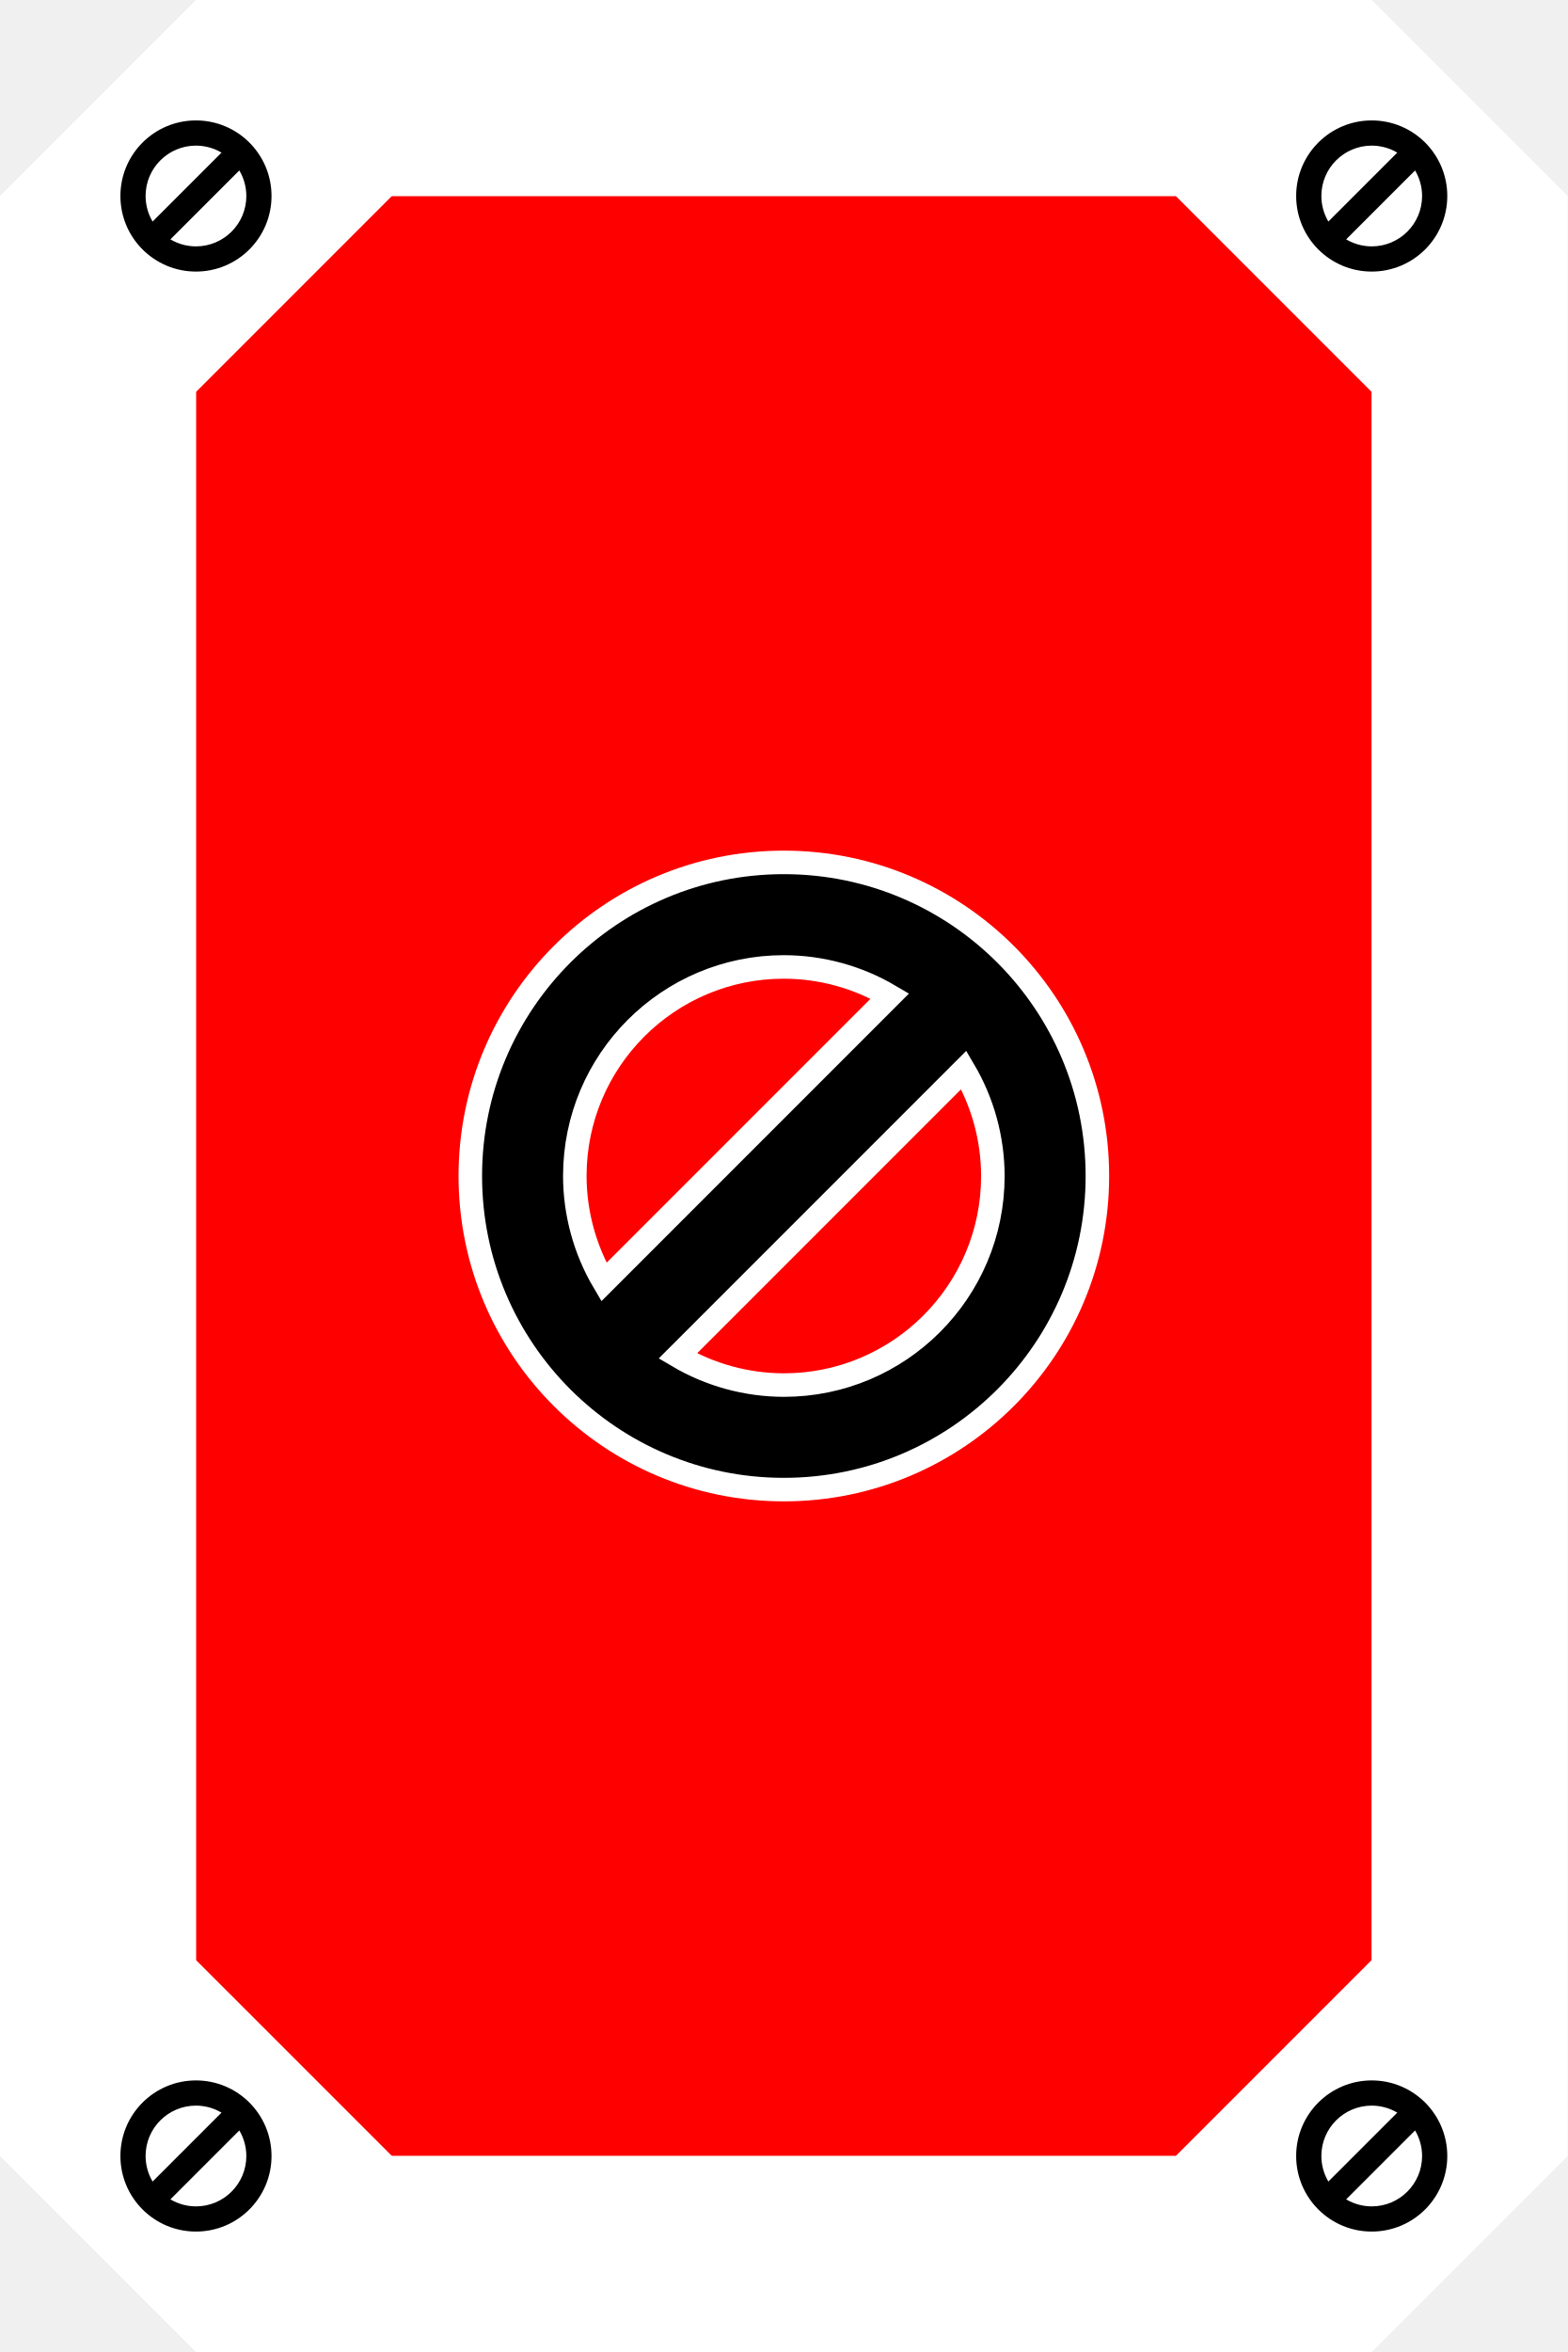
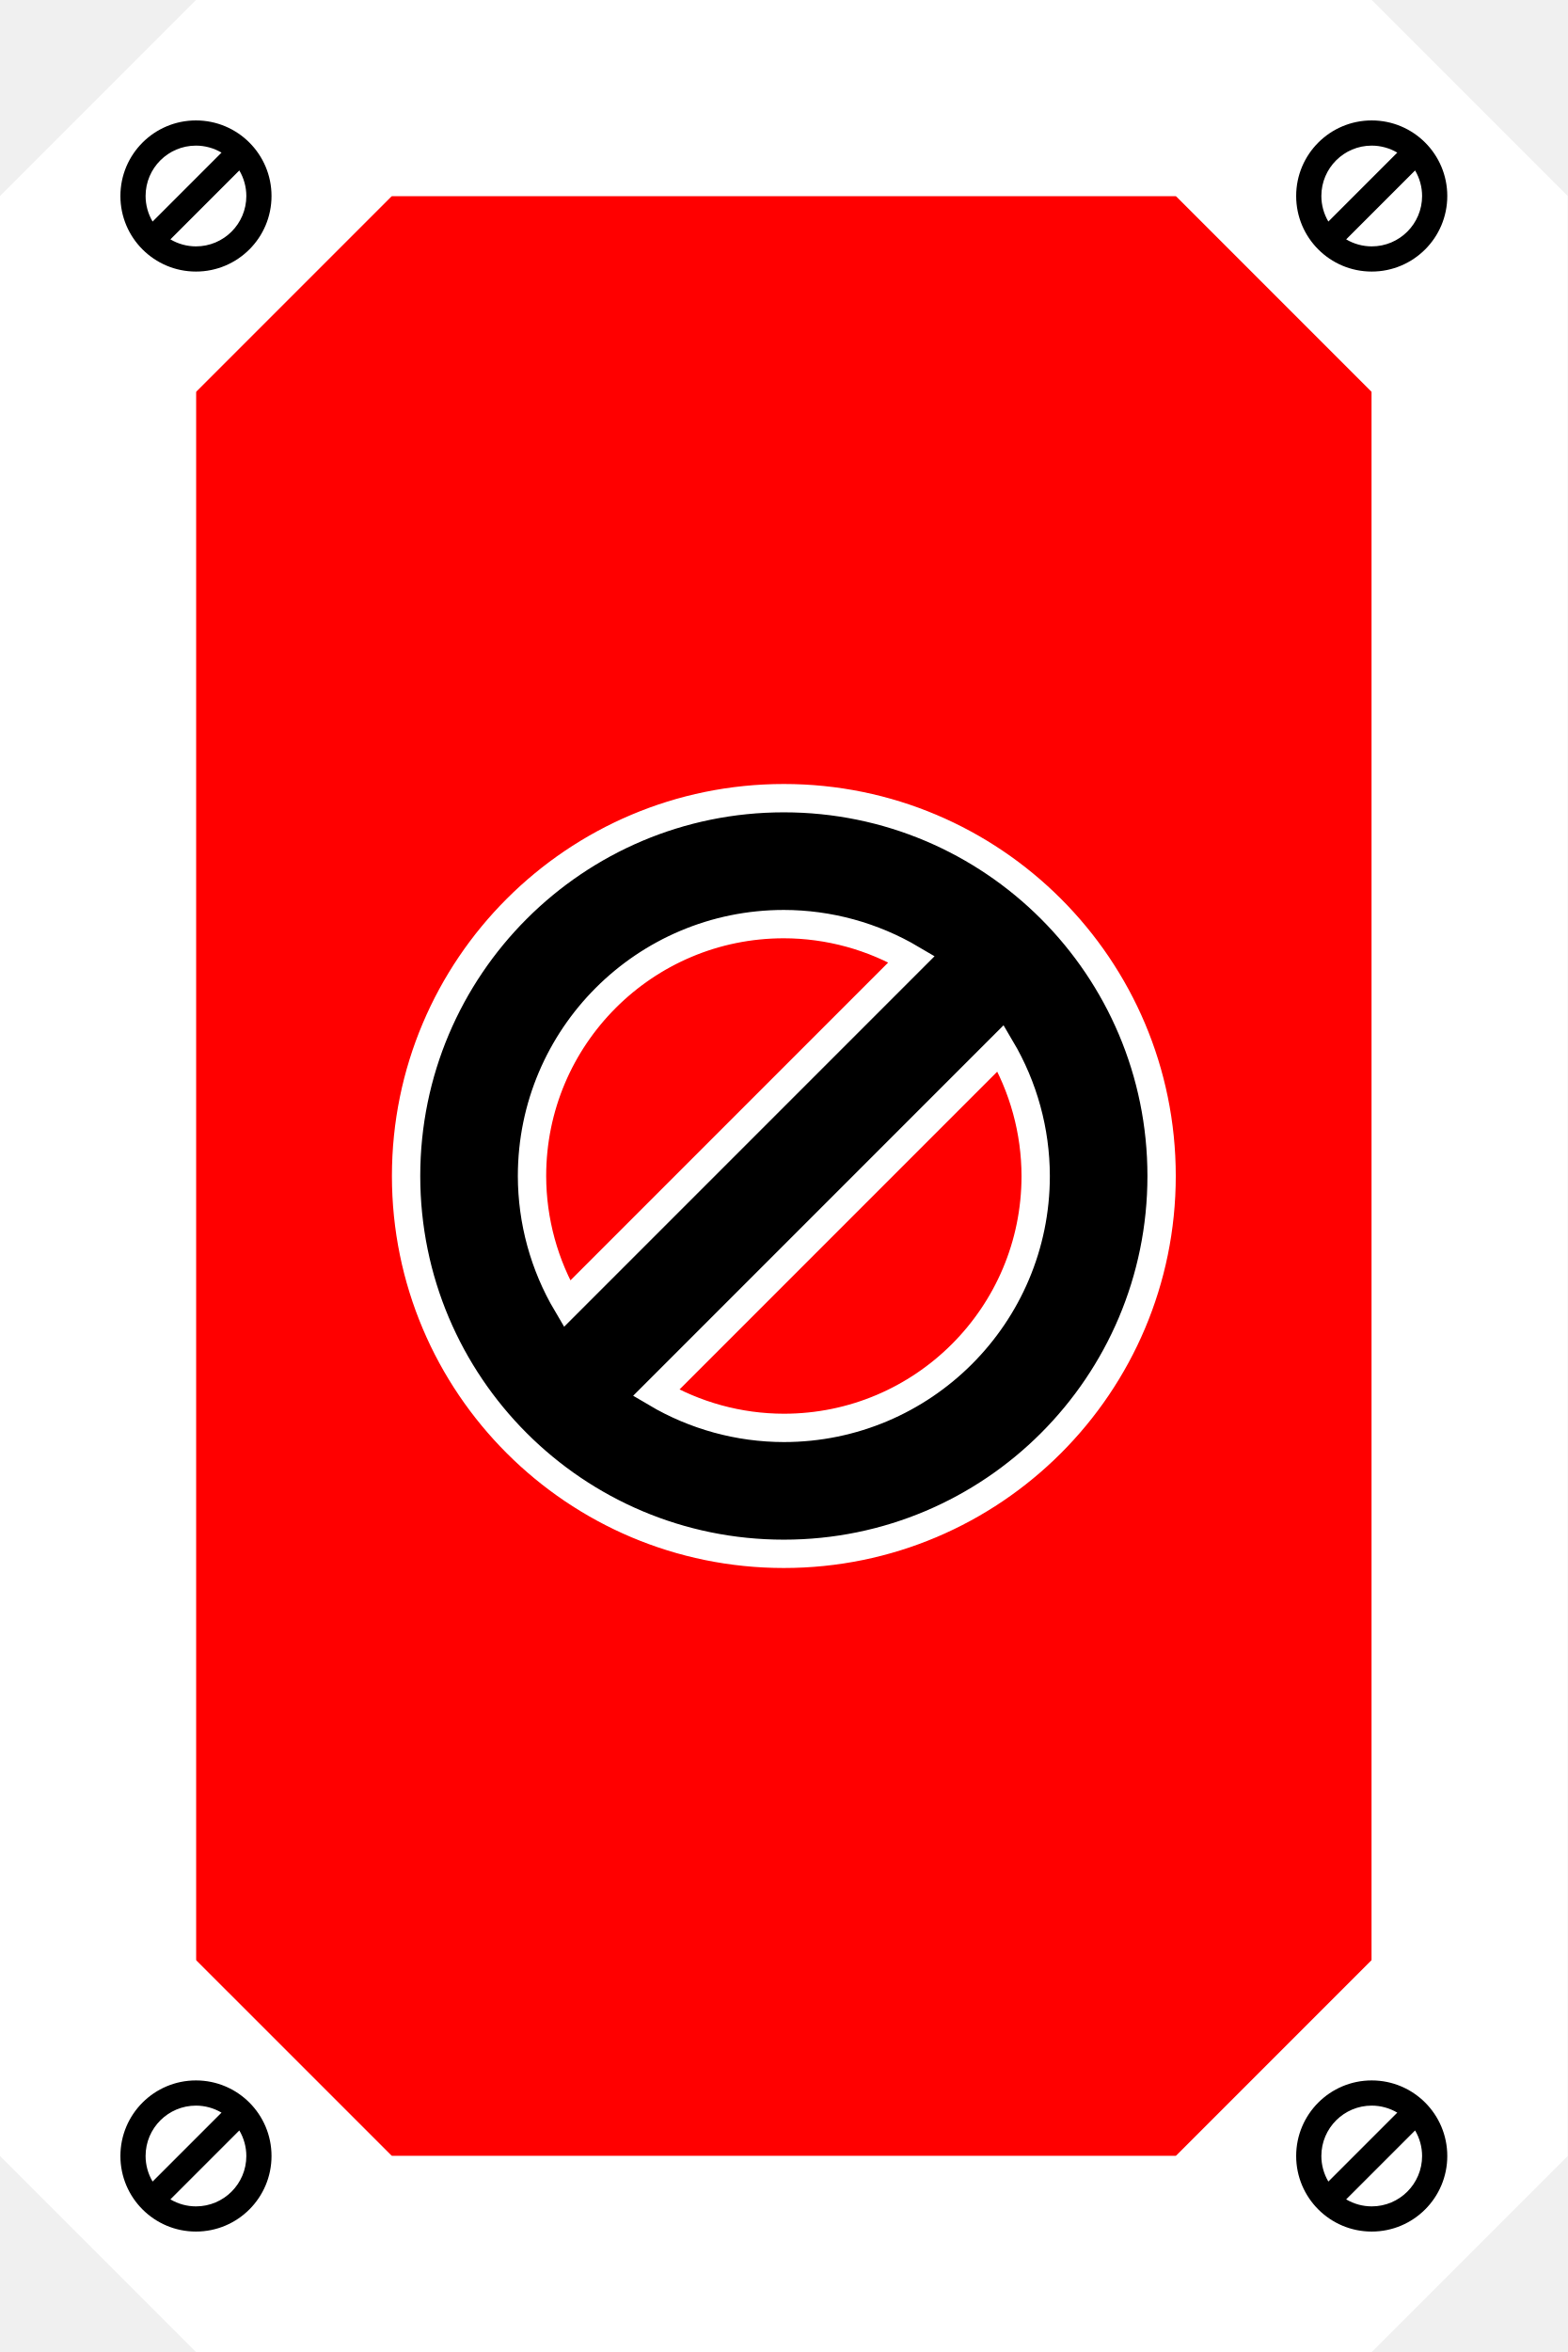
<svg xmlns="http://www.w3.org/2000/svg" width="200mm" height="300mm" viewBox="0 0 200 300" version="1.1" id="svg5">
  <defs id="defs2">
    <rect x="55.598" y="65.636" width="142.083" height="176.831" id="rect6486" />
    <rect x="173.463" y="618.434" width="60.335" height="340.893" id="rect59061" />
    <rect x="134.245" y="146.312" width="518.881" height="828.098" id="rect51299" />
    <rect x="143.296" y="217.206" width="497.764" height="580.724" id="rect28727" />
    <rect x="266.982" y="467.596" width="196.089" height="197.597" id="rect2865" />
    <rect x="55.598" y="65.636" width="105.018" height="138.222" id="rect18968" />
    <rect x="55.598" y="65.636" width="105.018" height="138.222" id="rect18974" />
    <rect x="55.598" y="65.636" width="105.018" height="138.222" id="rect18980" />
    <rect x="55.598" y="65.636" width="142.083" height="176.831" id="rect26911" />
    <rect x="55.598" y="65.636" width="142.083" height="176.831" id="rect26915" />
    <rect x="55.598" y="65.636" width="142.083" height="176.831" id="rect26919" />
  </defs>
  <g id="layer1" style="display:inline">
    <rect style="fill:#ff0000;fill-opacity:1;fill-rule:evenodd;stroke-width:0.209" id="rect31" width="150" height="250" x="25" y="25" />
    <text xml:space="preserve" transform="scale(0.2645833)" id="text28725" style="font-style:normal;font-weight:normal;font-size:40px;line-height:1.25;font-family:sans-serif;white-space:pre;shape-inside:url(#rect28727);fill:#000000;fill-opacity:1;stroke:none" />
    <text xml:space="preserve" transform="scale(0.2645833)" id="text51297" style="font-style:normal;font-weight:normal;font-size:66.667px;line-height:1.25;font-family:sans-serif;white-space:pre;shape-inside:url(#rect51299);fill:#000000;fill-opacity:1;stroke:none" />
    <text xml:space="preserve" transform="scale(0.2645833)" id="text59059" style="font-style:normal;font-weight:normal;font-size:40px;line-height:1.25;font-family:sans-serif;white-space:pre;shape-inside:url(#rect59061);fill:#000000;fill-opacity:1;stroke:none" />
  </g>
  <g id="layer2" style="display:inline">
    <path id="rect97567" style="fill:#ffffff;stroke-width:1" d="M 94.488,0 0,94.488 V 1039.369 l 94.488,94.488 H 661.418 l 94.488,-94.488 V 94.488 L 661.418,0 Z m 94.488,94.488 h 377.953 l 94.488,94.488 v 755.906 l -94.488,94.486 H 188.977 L 94.488,944.883 V 188.977 Z" transform="scale(0.2645833)" />
  </g>
  <g id="layer3">
-     <path id="path1326-8" style="display:inline;fill:#000000;fill-opacity:1;stroke:#ffffff;stroke-width:3;stroke-miterlimit:4;stroke-dasharray:none" d="m 100,110 c -22.092,-8e-5 -40,17.909 -40,40 2.09e-4,22.091 17.909,40 40,40 22.091,8e-5 40,-17.908 40,-40 8e-5,-22.091 -17.909,-40 -40,-40 z m 0,13.334 c 4.76,0.007 9.431,1.288 13.528,3.709 L 77.043,163.529 C 74.621,159.431 73.34,154.76 73.333,150 73.333,135.273 85.272,123.334 100,123.334 Z m 22.957,13.138 c 2.422,4.098 3.703,8.769 3.71,13.528 -4e-5,14.728 -11.939,26.667 -26.667,26.667 -4.76,-0.007 -9.431,-1.288 -13.528,-3.71 z" />
+     <path id="path1326-8" style="display:inline;fill:#000000;fill-opacity:1;stroke:#ffffff;stroke-width:3.614;stroke-miterlimit:4;stroke-dasharray:none" d="m 100,101.807 c -26.616,-10e-5 -48.193,21.577 -48.193,48.193 2.52e-4,26.616 21.577,48.193 48.193,48.192 26.616,1e-4 48.193,-21.576 48.193,-48.192 9e-5,-26.616 -21.577,-48.193 -48.193,-48.193 z m 0,16.065 c 5.735,0.008 11.362,1.551 16.299,4.469 L 72.341,166.3 C 69.423,161.363 67.88,155.735 67.872,150 67.872,132.256 82.256,117.872 100,117.872 Z m 27.659,15.829 c 2.918,4.937 4.461,10.565 4.47,16.299 -5e-5,17.744 -14.384,32.128 -32.128,32.129 -5.735,-0.008 -11.362,-1.552 -16.299,-4.47 z" />
    <path id="path1326-8-4" style="display:inline;fill:#000000;fill-opacity:1;stroke:#ffffff;stroke-width:0;stroke-miterlimit:4;stroke-dasharray:none" d="m 25,265.361 c -5.323,-2e-5 -9.639,4.315 -9.639,9.639 5.1e-5,5.323 4.315,9.639 9.639,9.638 5.323,2e-5 9.639,-4.315 9.639,-9.638 1.9e-5,-5.323 -4.315,-9.639 -9.639,-9.639 z m 0,3.213 c 1.147,0.002 2.272,0.31 3.26,0.894 l -8.792,8.792 c -0.584,-0.987 -0.892,-2.113 -0.894,-3.26 1.2e-5,-3.549 2.877,-6.426 6.426,-6.426 z m 5.532,3.166 c 0.584,0.987 0.892,2.113 0.894,3.26 -10e-6,3.549 -2.877,6.426 -6.426,6.426 -1.147,-0.002 -2.272,-0.31 -3.26,-0.894 z" />
    <path id="path1326-8-4-4" style="display:inline;fill:#000000;fill-opacity:1;stroke:#ffffff;stroke-width:0;stroke-miterlimit:4;stroke-dasharray:none" d="m 175,265.361 c -5.323,-2e-5 -9.639,4.315 -9.639,9.639 6e-5,5.323 4.315,9.639 9.639,9.638 5.323,2e-5 9.639,-4.315 9.639,-9.638 2e-5,-5.323 -4.315,-9.639 -9.639,-9.639 z m 0,3.213 c 1.147,0.002 2.272,0.31 3.26,0.894 l -8.792,8.792 c -0.584,-0.987 -0.892,-2.113 -0.894,-3.26 1e-5,-3.549 2.877,-6.426 6.426,-6.426 z m 5.532,3.166 c 0.584,0.987 0.892,2.113 0.894,3.26 -1e-5,3.549 -2.877,6.426 -6.426,6.426 -1.147,-0.002 -2.272,-0.31 -3.26,-0.894 z" />
    <path id="path1326-8-4-25" style="display:inline;fill:#000000;fill-opacity:1;stroke:#ffffff;stroke-width:0;stroke-miterlimit:4;stroke-dasharray:none" d="m 25,15.361 c -5.323,-2e-5 -9.639,4.315 -9.639,9.639 5.1e-5,5.323 4.315,9.639 9.639,9.638 5.323,2e-5 9.639,-4.315 9.639,-9.638 1.9e-5,-5.323 -4.315,-9.639 -9.639,-9.639 z m 0,3.213 c 1.147,0.002 2.272,0.31 3.26,0.894 l -8.792,8.792 c -0.584,-0.987 -0.892,-2.113 -0.894,-3.26 1.2e-5,-3.549 2.877,-6.426 6.426,-6.426 z m 5.532,3.166 c 0.584,0.987 0.892,2.113 0.894,3.26 -10e-6,3.549 -2.877,6.426 -6.426,6.426 -1.147,-0.002 -2.272,-0.31 -3.26,-0.894 z" />
    <path id="path1326-8-4-2" style="display:inline;fill:#000000;fill-opacity:1;stroke:#ffffff;stroke-width:0;stroke-miterlimit:4;stroke-dasharray:none" d="m 175,15.361 c -5.323,-2e-5 -9.639,4.315 -9.639,9.639 5e-5,5.323 4.315,9.639 9.639,9.638 5.323,1.9e-5 9.639,-4.315 9.639,-9.638 2e-5,-5.323 -4.315,-9.639 -9.639,-9.639 z m 0,3.213 c 1.147,0.002 2.272,0.31 3.26,0.894 l -8.792,8.792 c -0.584,-0.987 -0.892,-2.113 -0.894,-3.26 2e-5,-3.549 2.877,-6.426 6.426,-6.426 z m 5.532,3.166 c 0.584,0.987 0.892,2.113 0.894,3.26 -1e-5,3.549 -2.877,6.426 -6.426,6.426 -1.147,-0.002 -2.272,-0.31 -3.26,-0.894 z" />
  </g>
</svg>
